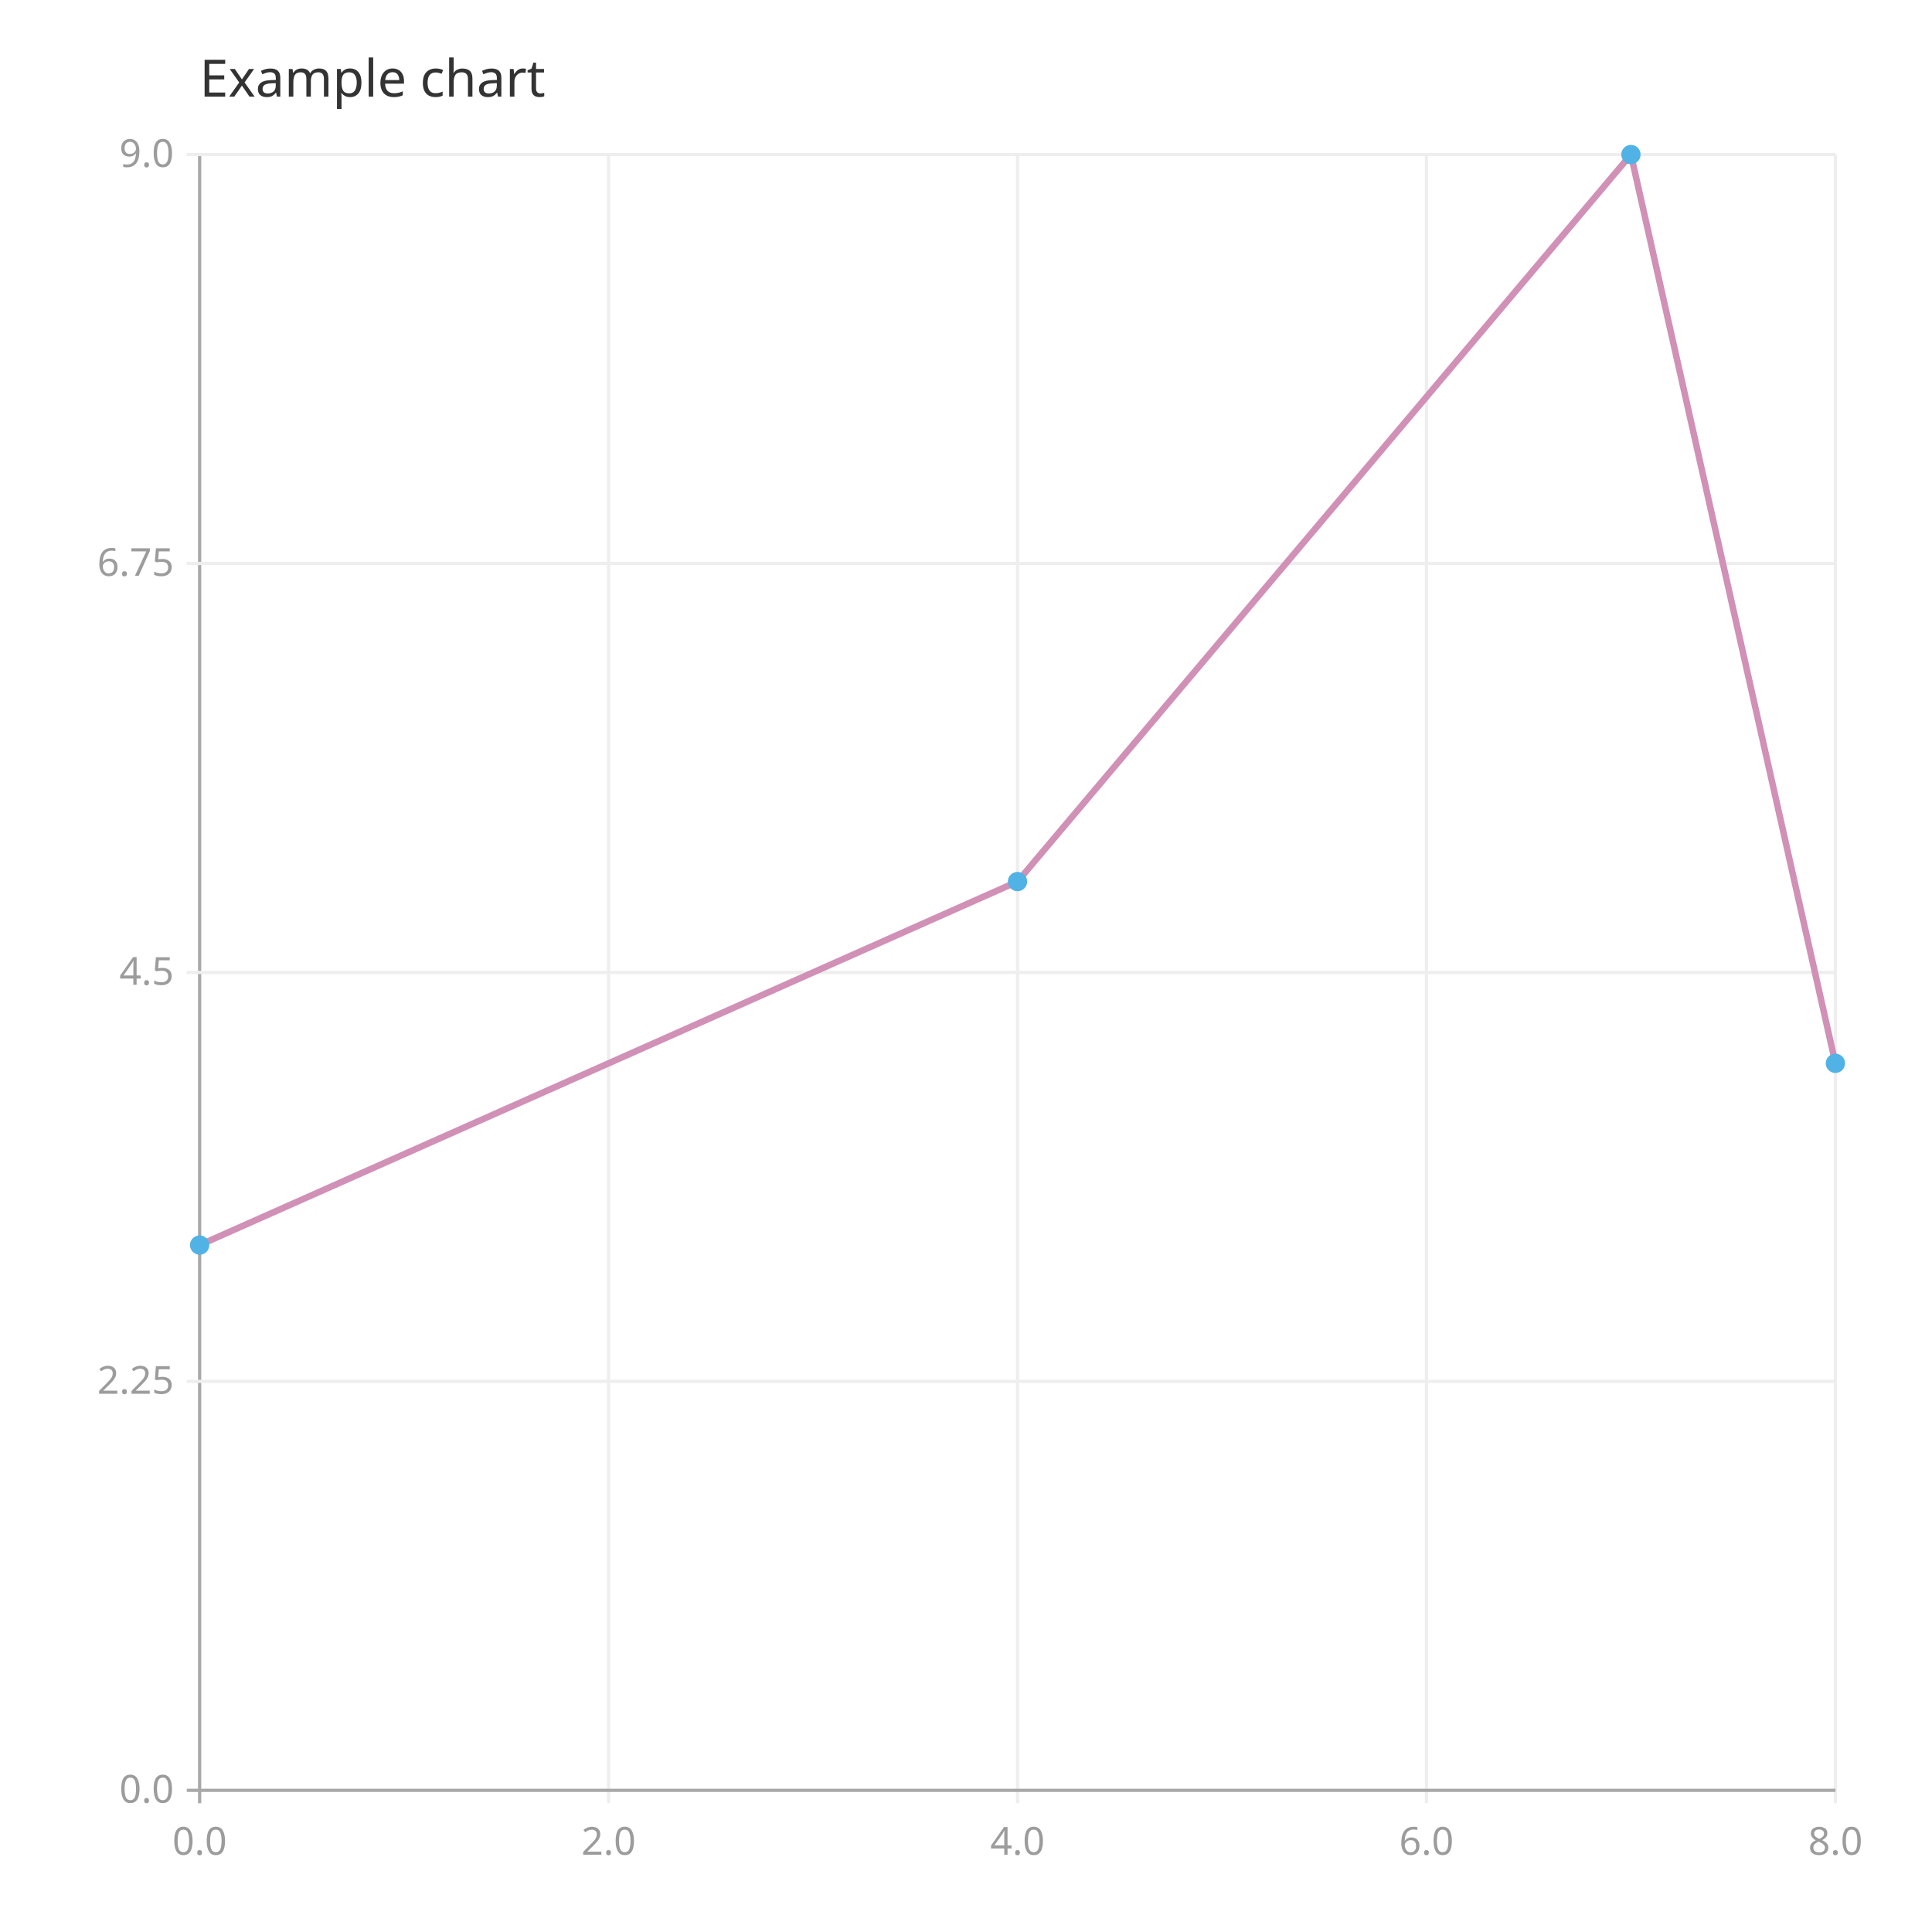
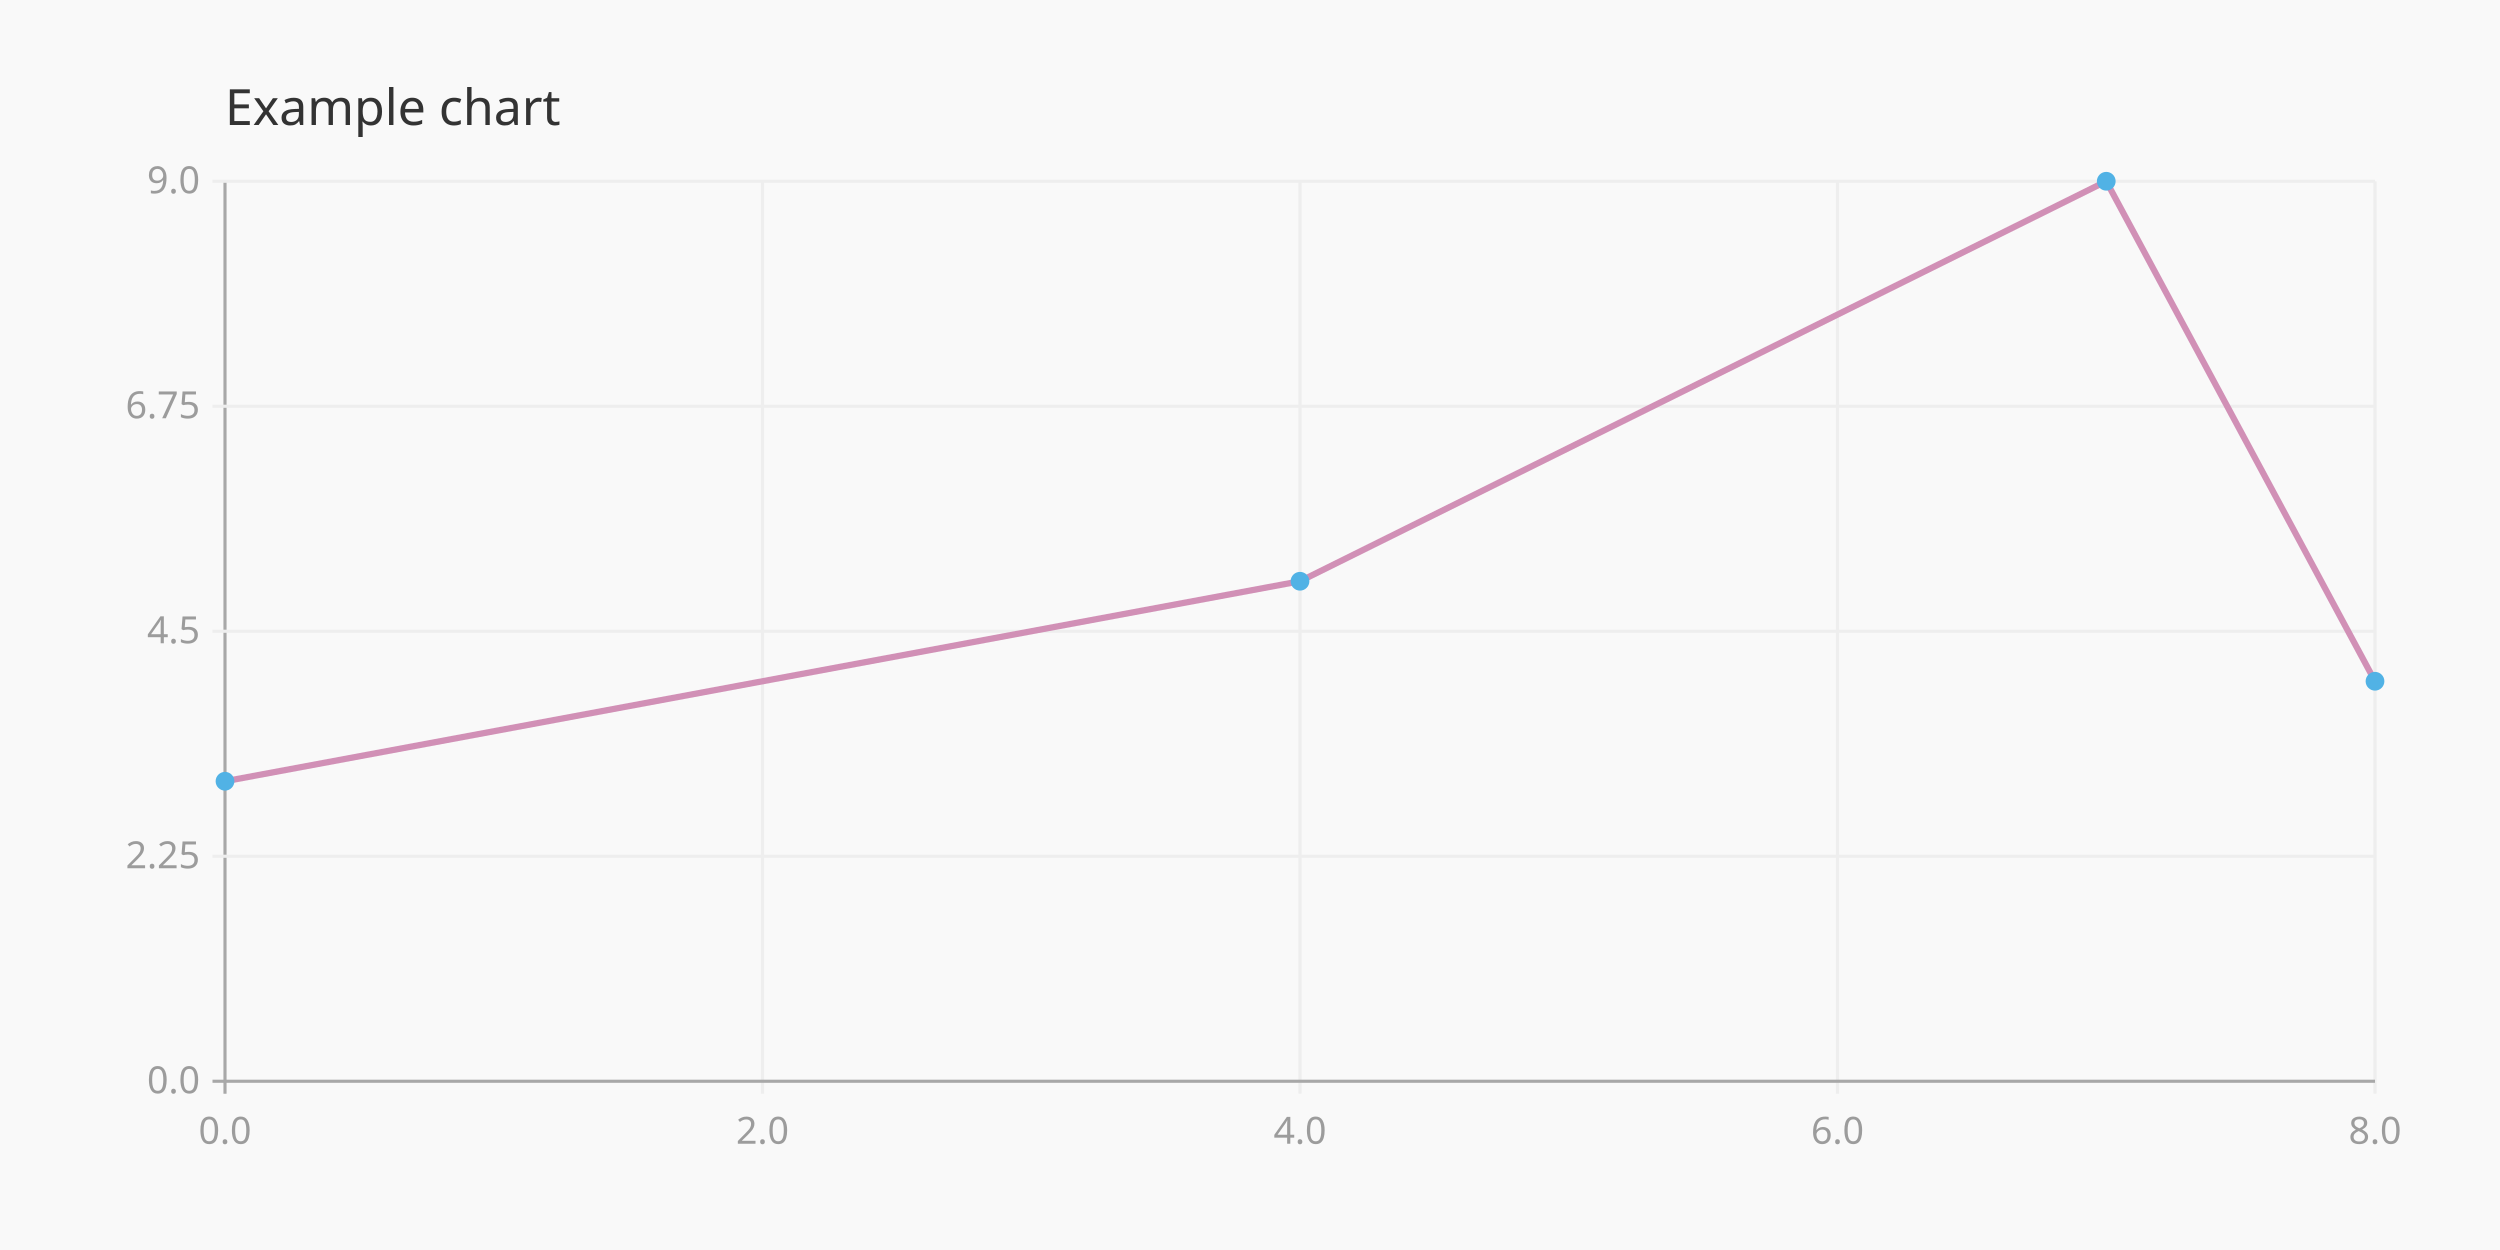
- <svg xmlns="http://www.w3.org/2000/svg" height="600" version="1.1" width="600">
-   <g transform="translate(30 30)">
-     <g transform="translate(32 0)">
-       <text fill="#333" font-family="Monaco" font-size="16" x="0" y="0">Example chart</text>
-     </g>
-     <g transform="translate(0 18)">
+ <svg xmlns="http://www.w3.org/2000/svg" height="400" version="1.1" width="800">
+   <g>
+     <rect fill="#f9f9f9" height="400" width="800" x="0" y="0" />
+     <g transform="translate(40 40)">
      <g transform="translate(32 0)">
-         <g class="axis bottom">
-           <g class="tick">
-             <line stroke="#a8a8a8" stroke-width="1" x1="0.0" x2="0.0" y1="0" y2="512.0" />
-             <text dy="1em" fill="#9c9c9c" font-family="Monaco" text-anchor="middle" x="0.0" y="516.0">0.0</text>
+         <text fill="#333" font-family="Monaco" font-size="16" x="0" y="0">Example chart</text>
+       </g>
+       <g transform="translate(0 18)">
+         <g transform="translate(32 0)">
+           <g class="axis bottom">
+             <g class="tick">
+               <line stroke="#a8a8a8" stroke-width="1" x1="0.0" x2="0.0" y1="0" y2="292.0" />
+               <text dy="1em" fill="#9c9c9c" font-family="Monaco" text-anchor="middle" x="0.0" y="296.0">0.0</text>
+             </g>
+             <g class="tick">
+               <line stroke="#eee" stroke-width="1" x1="172.0" x2="172.0" y1="0" y2="292.0" />
+               <text dy="1em" fill="#9c9c9c" font-family="Monaco" text-anchor="middle" x="172.0" y="296.0">2.0</text>
+             </g>
+             <g class="tick">
+               <line stroke="#eee" stroke-width="1" x1="344.0" x2="344.0" y1="0" y2="292.0" />
+               <text dy="1em" fill="#9c9c9c" font-family="Monaco" text-anchor="middle" x="344.0" y="296.0">4.0</text>
+             </g>
+             <g class="tick">
+               <line stroke="#eee" stroke-width="1" x1="516.0" x2="516.0" y1="0" y2="292.0" />
+               <text dy="1em" fill="#9c9c9c" font-family="Monaco" text-anchor="middle" x="516.0" y="296.0">6.0</text>
+             </g>
+             <g class="tick">
+               <line stroke="#eee" stroke-width="1" x1="688.0" x2="688.0" y1="0" y2="292.0" />
+               <text dy="1em" fill="#9c9c9c" font-family="Monaco" text-anchor="middle" x="688.0" y="296.0">8.0</text>
+             </g>
          </g>
-           <g class="tick">
-             <line stroke="#eee" stroke-width="1" x1="127.0" x2="127.0" y1="0" y2="512.0" />
-             <text dy="1em" fill="#9c9c9c" font-family="Monaco" text-anchor="middle" x="127.0" y="516.0">2.0</text>
+           <g class="axis left">
+             <g class="tick">
+               <line stroke="#a8a8a8" stroke-width="1" x1="-4" x2="688.0" y1="288.0" y2="288.0" />
+               <text dy="0.32em" fill="#9c9c9c" font-family="Monaco" text-anchor="end" x="-8" y="288.0">0.0</text>
+             </g>
+             <g class="tick">
+               <line stroke="#eee" stroke-width="1" x1="-4" x2="688.0" y1="216.0" y2="216.0" />
+               <text dy="0.32em" fill="#9c9c9c" font-family="Monaco" text-anchor="end" x="-8" y="216.0">2.25</text>
+             </g>
+             <g class="tick">
+               <line stroke="#eee" stroke-width="1" x1="-4" x2="688.0" y1="144.0" y2="144.0" />
+               <text dy="0.32em" fill="#9c9c9c" font-family="Monaco" text-anchor="end" x="-8" y="144.0">4.5</text>
+             </g>
+             <g class="tick">
+               <line stroke="#eee" stroke-width="1" x1="-4" x2="688.0" y1="72.0" y2="72.0" />
+               <text dy="0.32em" fill="#9c9c9c" font-family="Monaco" text-anchor="end" x="-8" y="72.0">6.75</text>
+             </g>
+             <g class="tick">
+               <line stroke="#eee" stroke-width="1" x1="-4" x2="688.0" y1="0.0" y2="0.0" />
+               <text dy="0.32em" fill="#9c9c9c" font-family="Monaco" text-anchor="end" x="-8" y="0.0">9.0</text>
+             </g>
          </g>
-           <g class="tick">
-             <line stroke="#eee" stroke-width="1" x1="254.0" x2="254.0" y1="0" y2="512.0" />
-             <text dy="1em" fill="#9c9c9c" font-family="Monaco" text-anchor="middle" x="254.0" y="516.0">4.0</text>
-           </g>
-           <g class="tick">
-             <line stroke="#eee" stroke-width="1" x1="381.0" x2="381.0" y1="0" y2="512.0" />
-             <text dy="1em" fill="#9c9c9c" font-family="Monaco" text-anchor="middle" x="381.0" y="516.0">6.0</text>
-           </g>
-           <g class="tick">
-             <line stroke="#eee" stroke-width="1" x1="508.0" x2="508.0" y1="0" y2="512.0" />
-             <text dy="1em" fill="#9c9c9c" font-family="Monaco" text-anchor="middle" x="508.0" y="516.0">8.0</text>
-           </g>
-         </g>
-         <g class="axis left">
-           <g class="tick">
-             <line stroke="#a8a8a8" stroke-width="1" x1="-4" x2="508.0" y1="508.0" y2="508.0" />
-             <text dy="0.32em" fill="#9c9c9c" font-family="Monaco" text-anchor="end" x="-8" y="508.0">0.0</text>
-           </g>
-           <g class="tick">
-             <line stroke="#eee" stroke-width="1" x1="-4" x2="508.0" y1="381.0" y2="381.0" />
-             <text dy="0.32em" fill="#9c9c9c" font-family="Monaco" text-anchor="end" x="-8" y="381.0">2.25</text>
-           </g>
-           <g class="tick">
-             <line stroke="#eee" stroke-width="1" x1="-4" x2="508.0" y1="254.0" y2="254.0" />
-             <text dy="0.32em" fill="#9c9c9c" font-family="Monaco" text-anchor="end" x="-8" y="254.0">4.5</text>
-           </g>
-           <g class="tick">
-             <line stroke="#eee" stroke-width="1" x1="-4" x2="508.0" y1="127.0" y2="127.0" />
-             <text dy="0.32em" fill="#9c9c9c" font-family="Monaco" text-anchor="end" x="-8" y="127.0">6.75</text>
-           </g>
-           <g class="tick">
-             <line stroke="#eee" stroke-width="1" x1="-4" x2="508.0" y1="0.0" y2="0.0" />
-             <text dy="0.32em" fill="#9c9c9c" font-family="Monaco" text-anchor="end" x="-8" y="0.0">9.0</text>
-           </g>
-         </g>
-         <g>
-           <g class="series lines">
-             <path d="M 0.0 338.667 L 254.0 225.778 L 444.5 0.0 L 508.0 282.222" fill="none" stroke="#d190b6" stroke-width="2" />
-           </g>
-           <g class="series dots">
-             <circle cx="0.0" cy="338.667" fill="#51b2e5" r="3" />
-             <circle cx="254.0" cy="225.778" fill="#51b2e5" r="3" />
-             <circle cx="444.5" cy="0.0" fill="#51b2e5" r="3" />
-             <circle cx="508.0" cy="282.222" fill="#51b2e5" r="3" />
+           <g>
+             <g class="series lines">
+               <path d="M 0.0 192.0 L 344.0 128.0 L 602.0 0.0 L 688.0 160.0" fill="none" stroke="#d190b6" stroke-width="2" />
+             </g>
+             <g class="series dots">
+               <circle cx="0.0" cy="192.0" fill="#51b2e5" r="3" />
+               <circle cx="344.0" cy="128.0" fill="#51b2e5" r="3" />
+               <circle cx="602.0" cy="0.0" fill="#51b2e5" r="3" />
+               <circle cx="688.0" cy="160.0" fill="#51b2e5" r="3" />
+             </g>
          </g>
        </g>
      </g>
    </g>
  </g>
</svg>
